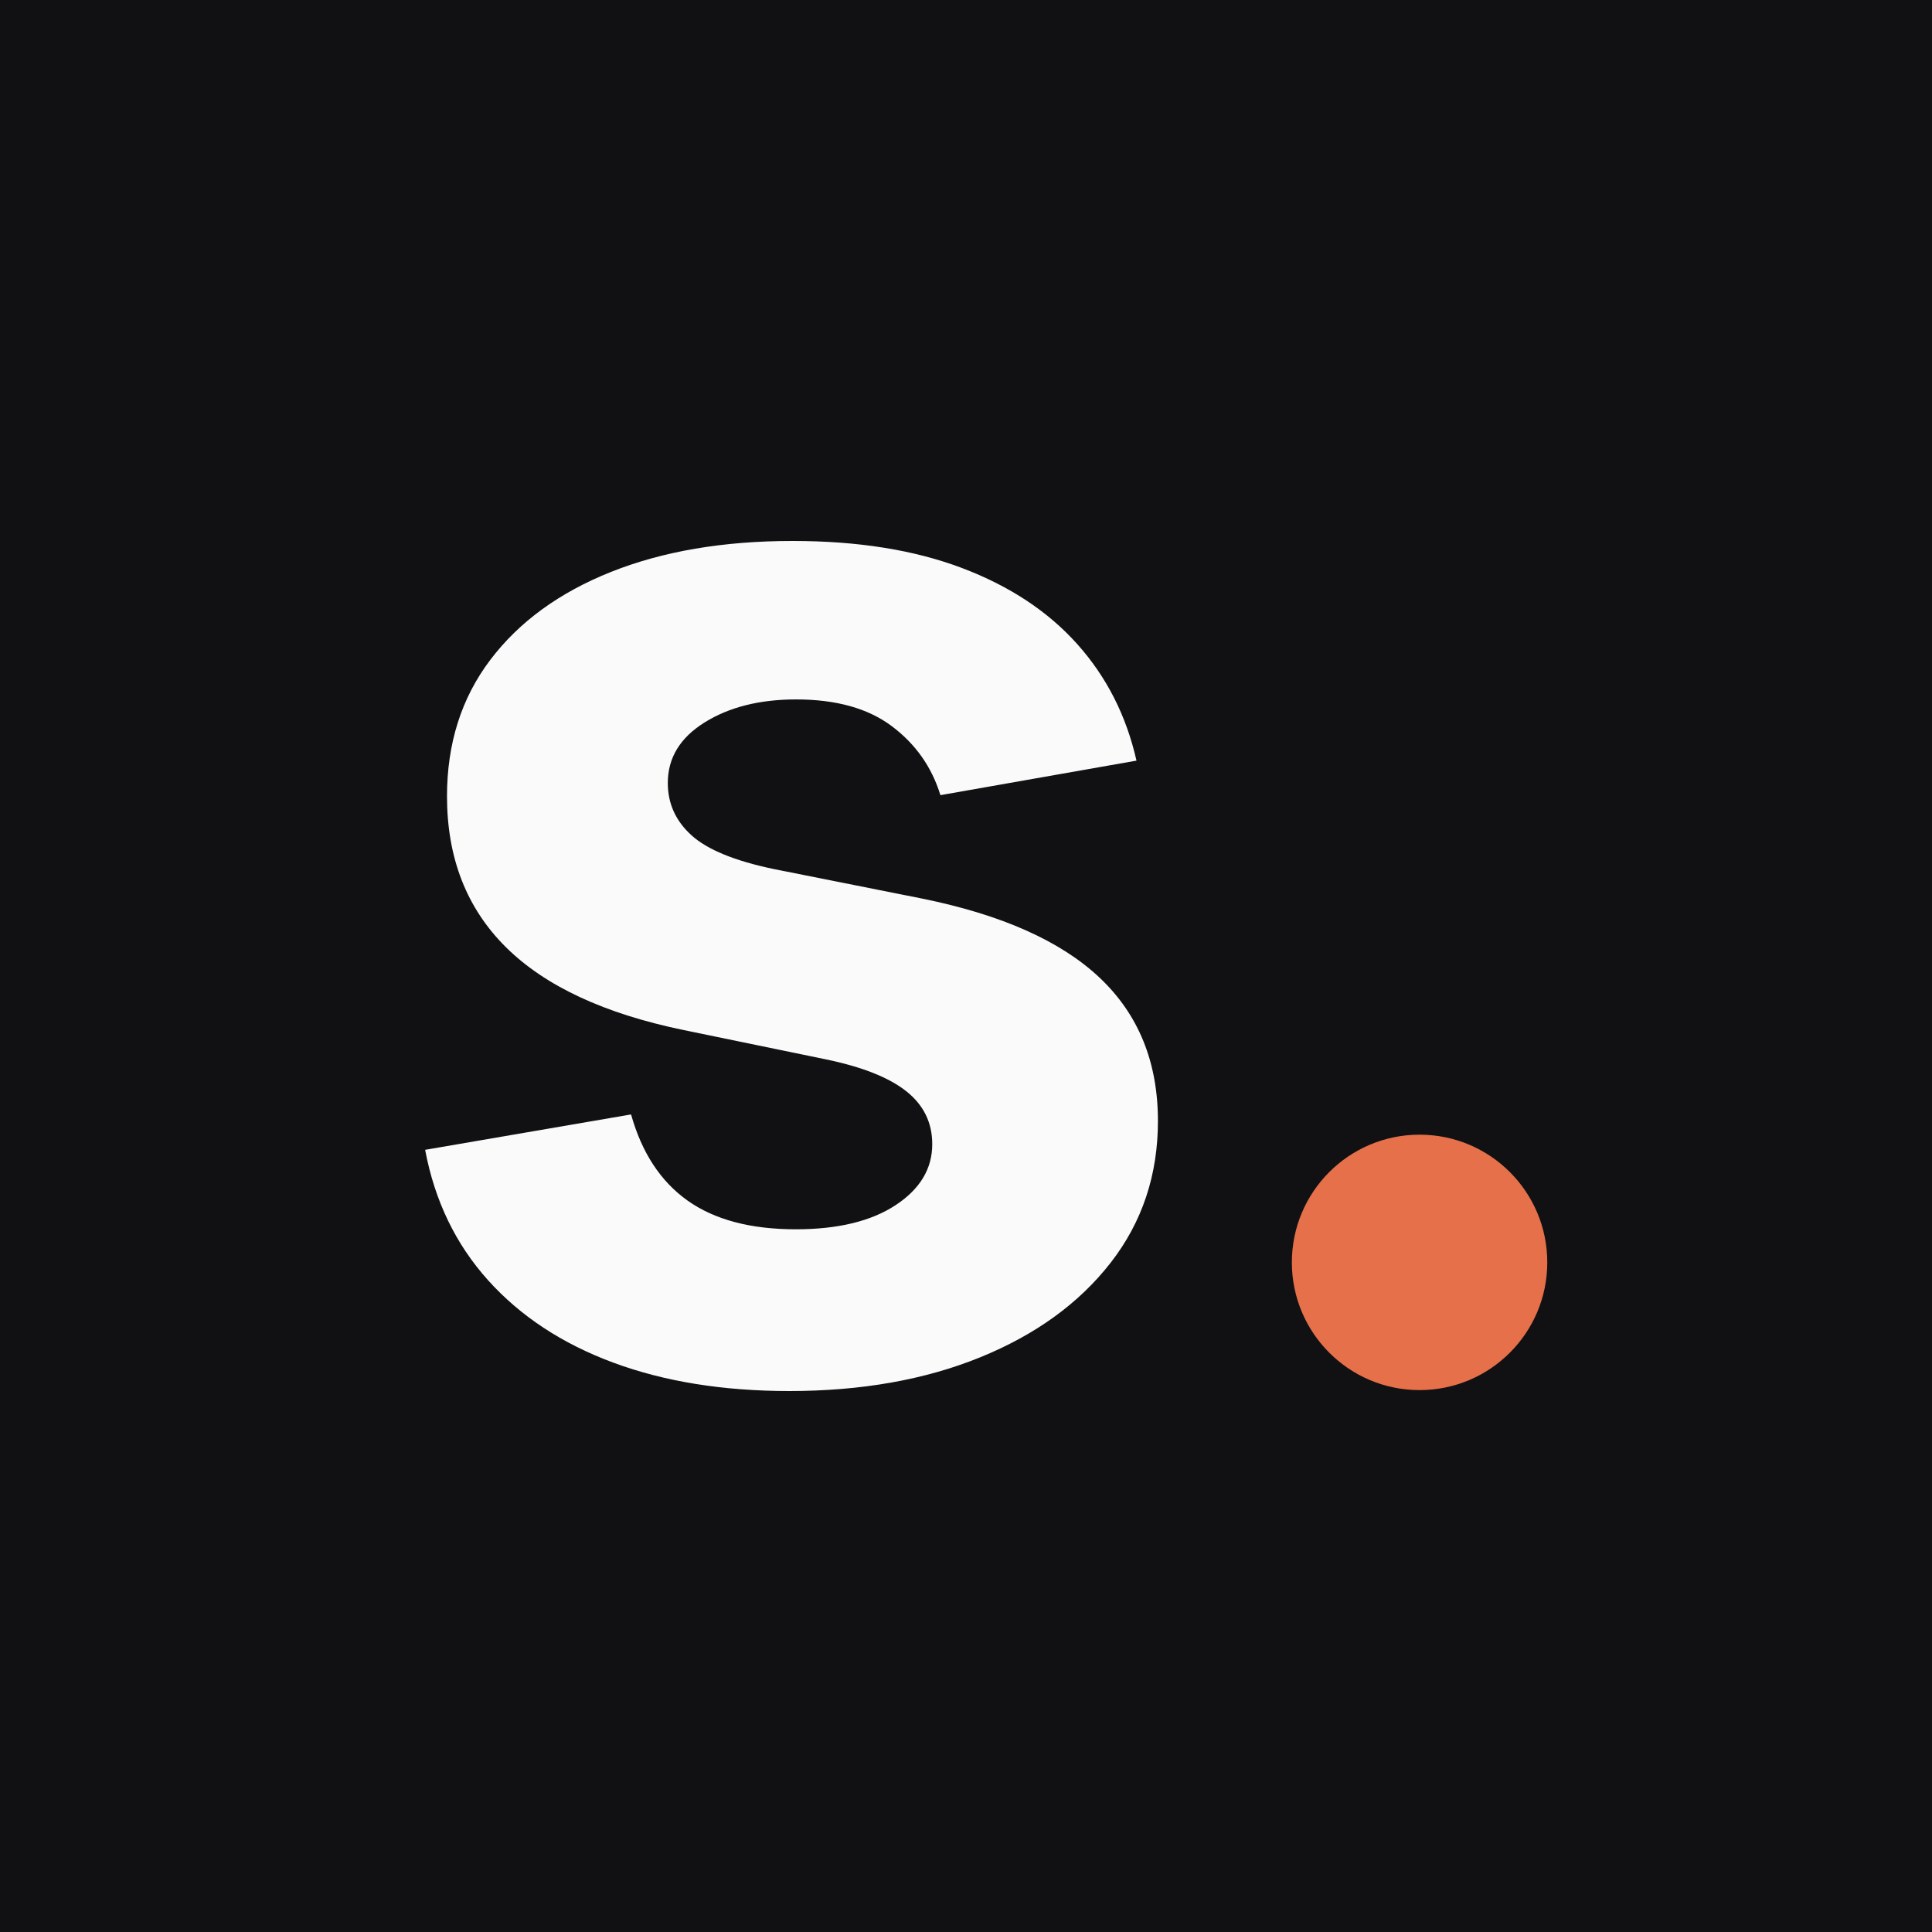
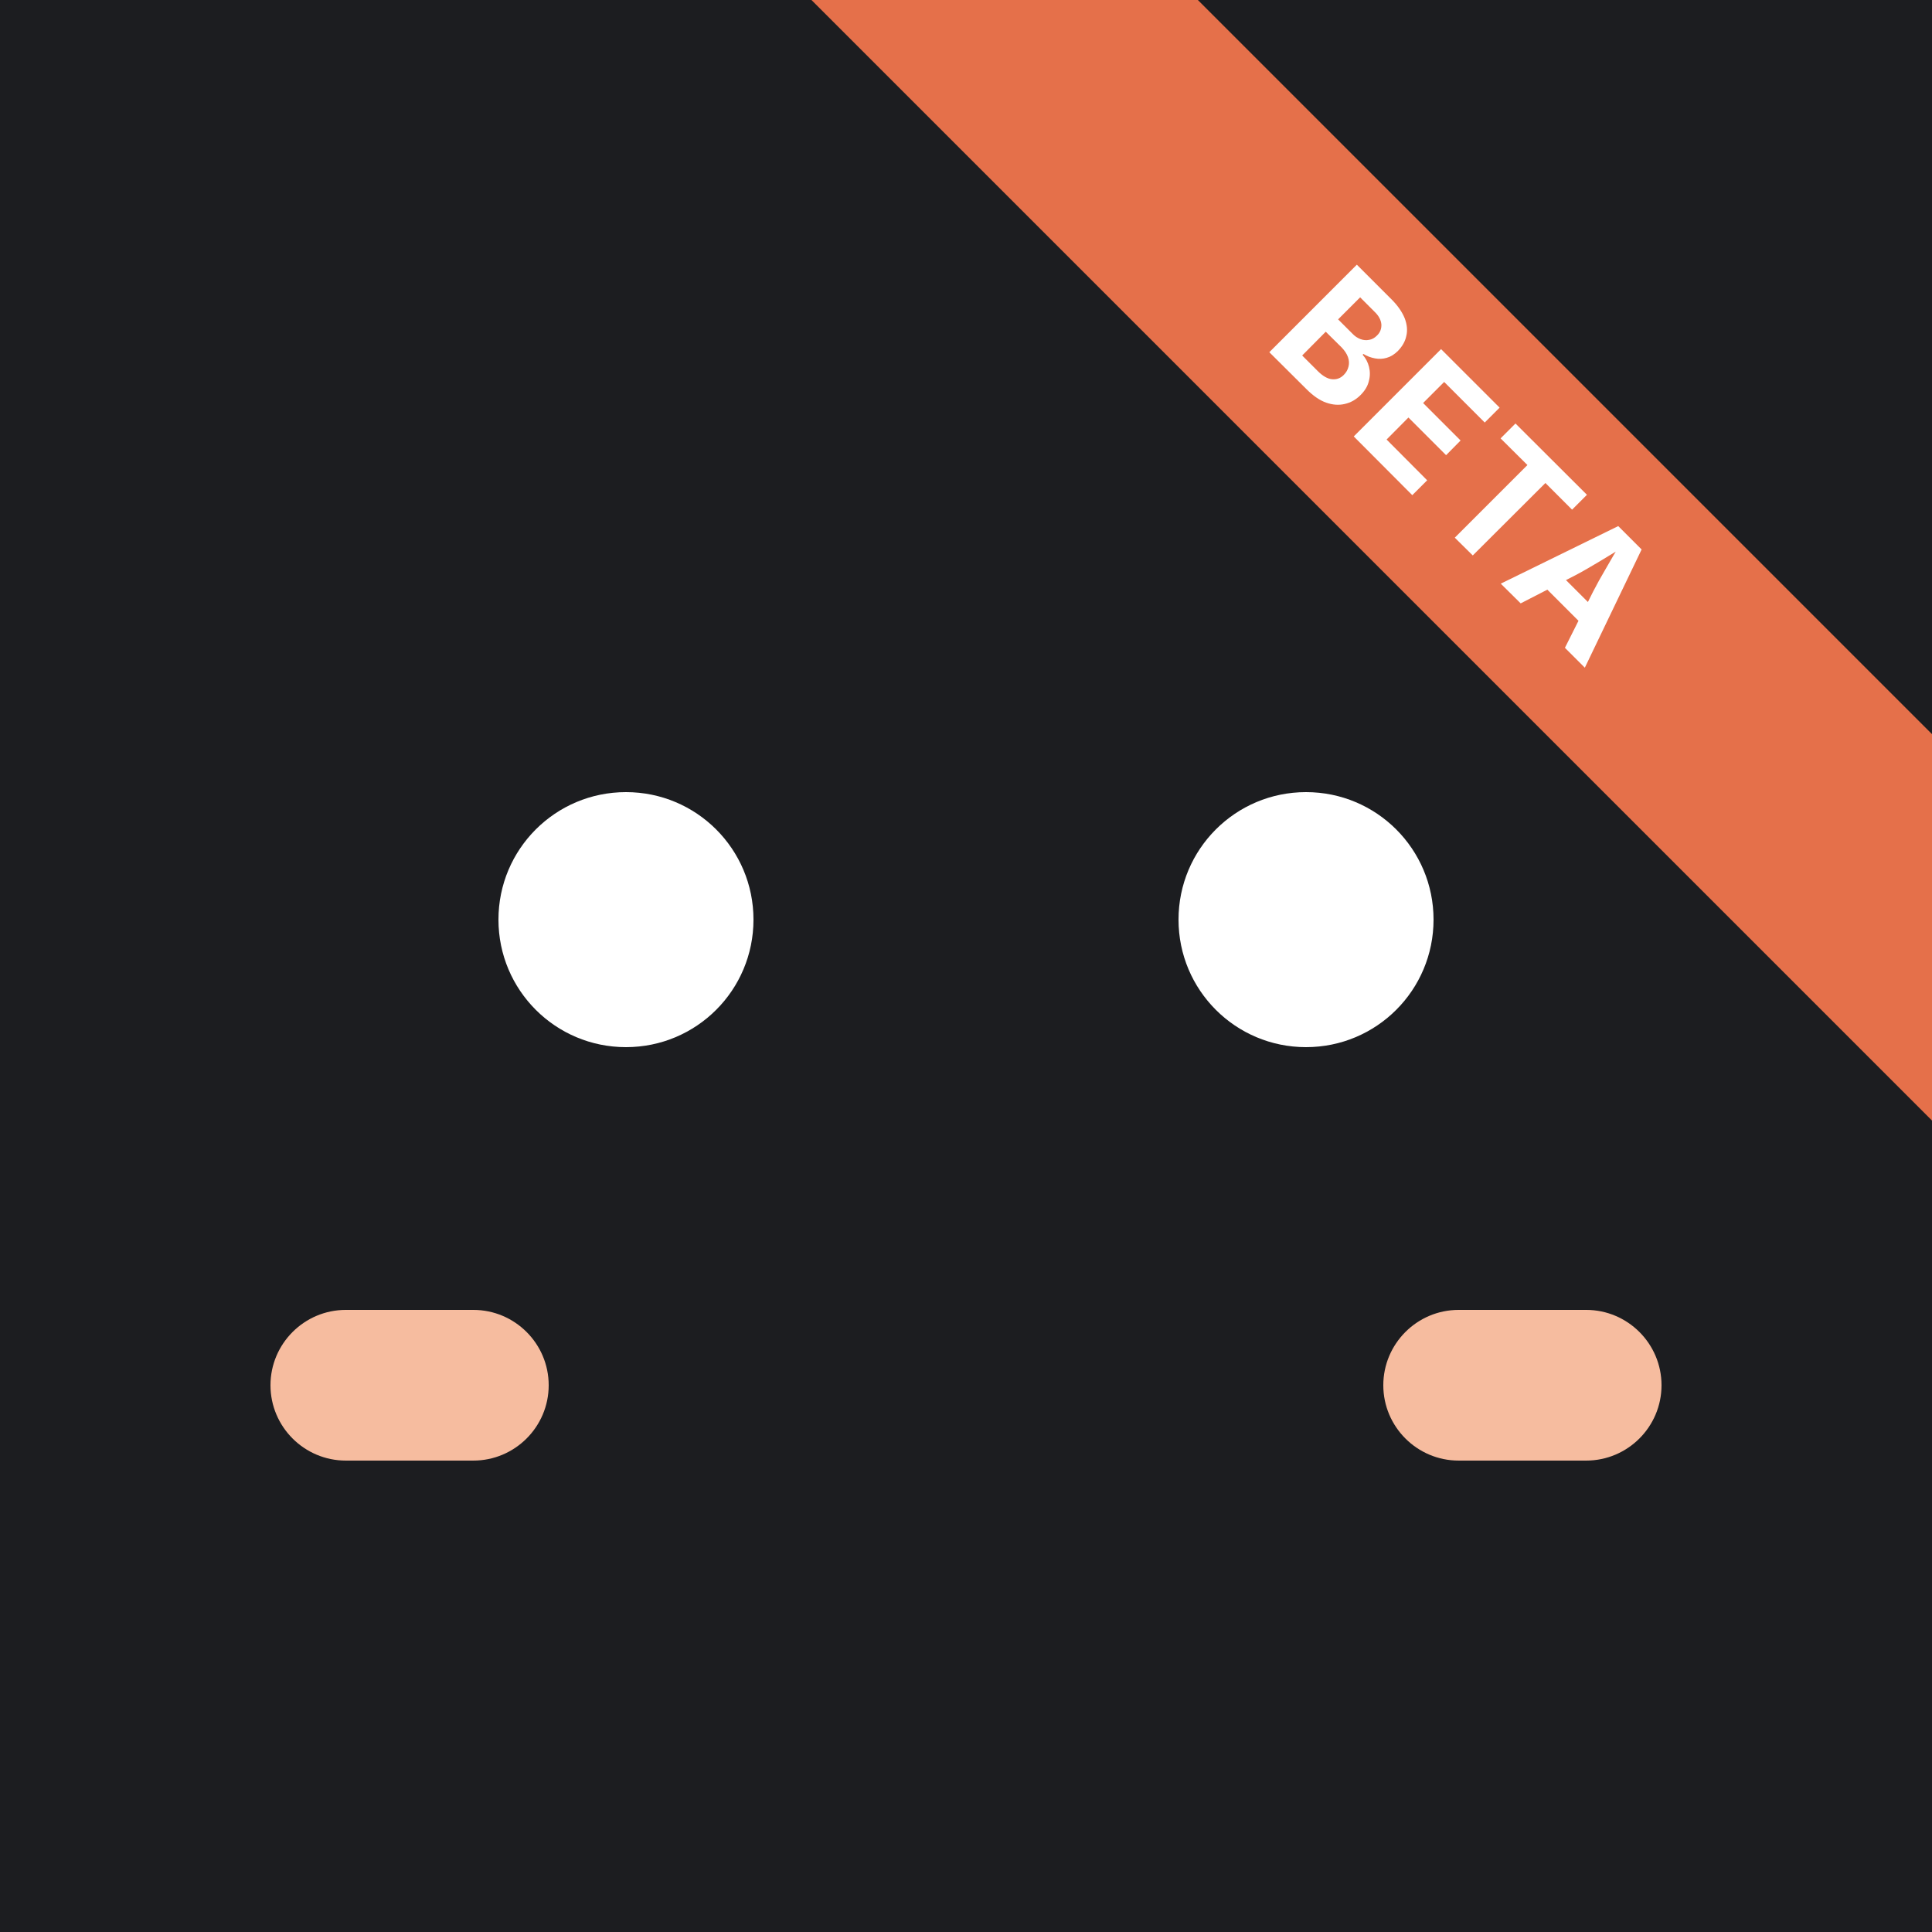
<svg xmlns="http://www.w3.org/2000/svg" width="1024" height="1024" viewBox="0 0 1024 1024" role="img">
-   <rect width="1024" height="1024" fill="#111114" />
-   <path d="M418.33 737.28C383.19 737.28 352.07 732.25 324.98 722.2C297.88 712.14 275.77 697.57 258.63 678.49C241.49 659.41 230.39 636.39 225.33 609.43L334.48 590.68C340.17 610.98 350.16 626.2 364.44 636.34C378.73 646.48 397.84 651.55 421.76 651.55C444.07 651.55 461.7 647.29 474.66 638.77C487.63 630.25 494.11 619.47 494.11 606.43C494.11 594.98 489.5 585.62 480.3 578.34C471.09 571.06 456.88 565.44 437.66 561.47L362.5 545.98C320.4 537.31 288.94 522.66 268.13 502.02C247.32 481.38 236.92 454.72 236.92 422.03C236.92 394.09 244.54 370.02 259.8 349.83C275.05 329.65 296.39 314.08 323.82 303.14C351.26 292.19 383.34 286.72 420.09 286.72C454.66 286.72 484.57 291.49 509.82 301.04C535.06 310.58 555.45 324.03 570.98 341.4C586.52 358.77 596.98 379.35 602.36 403.15L498.44 421.45C493.86 406.53 485.27 394.34 472.68 384.89C460.09 375.44 443.18 370.71 421.95 370.71C402.67 370.71 386.51 374.77 373.49 382.88C360.46 390.99 353.95 401.69 353.95 414.99C353.95 425.93 358.16 435.2 366.57 442.78C374.98 450.36 389.48 456.3 410.07 460.6L488.51 476.22C530.75 484.75 562.18 498.74 582.8 518.18C603.42 537.63 613.73 562.95 613.73 594.15C613.73 622.76 605.38 647.79 588.68 669.25C571.98 690.71 548.96 707.41 519.62 719.36C490.27 731.31 456.51 737.28 418.33 737.28Z" fill="#FAFAFA" />
-   <circle cx="752.4" cy="669.09" r="67.69" fill="#E5704A" />
+   <rect width="1024" height="1024" fill="#1C1D20" />
+   <path d="M399.36 487.42C399.36 524.8 369.15 555.01 331.78 555.01C294.4 555.01 264.19 524.8 264.19 487.42C264.19 450.05 294.4 419.84 331.78 419.84C369.15 419.84 399.36 450.05 399.36 487.42Z" fill="#FFFFFF" />
+   <path d="M759.81 487.42C759.81 524.8 729.6 555.01 692.22 555.01C654.85 555.01 624.64 524.8 624.64 487.42C624.64 450.05 654.85 419.84 692.22 419.84C729.6 419.84 759.81 450.05 759.81 487.42Z" fill="#FFFFFF" />
+   <path d="M183.3 694.27L250.88 694.27C272.9 694.27 290.82 712.19 290.82 734.21C290.82 756.22 272.9 774.14 250.88 774.14L183.3 774.14C161.28 774.14 143.36 756.22 143.36 734.21C143.36 712.19 161.28 694.27 183.3 694.27Z" fill="#F6BC9F" />
+   <path d="M773.12 694.27L840.7 694.27C862.72 694.27 880.64 712.19 880.64 734.21C880.64 756.22 862.72 774.14 840.7 774.14L773.12 774.14C751.1 774.14 733.18 756.22 733.18 734.21C733.18 712.19 751.1 694.27 773.12 694.27Z" fill="#F6BC9F" />
+   <path d="M430.08 0L634.88 0L1024 389.12L1024 593.92Z" fill="#E5704A" />
+   <path d="M672.77 186.68L719.16 140.29L737.59 158.72C740.97 162.1 743.22 165.48 744.55 168.76C745.78 172.03 746.09 175.21 745.37 178.07C744.76 181.04 743.22 183.6 740.97 185.96C739.12 187.8 737.18 189.03 735.03 189.64C732.98 190.26 730.93 190.36 728.78 189.95C726.63 189.54 724.58 188.83 722.64 187.6L722.23 188.01C723.87 189.85 724.99 192 725.61 194.46C726.22 196.92 726.22 199.48 725.5 202.04C724.89 204.7 723.35 207.16 721.1 209.41C718.64 211.87 715.88 213.4 712.7 214.12C709.63 214.84 706.36 214.63 702.87 213.4C699.39 212.17 695.91 209.72 692.43 206.23ZM690.18 188.42L698.37 196.61C701.13 199.37 703.69 200.81 706.05 201.01C708.4 201.22 710.45 200.5 712.19 198.76C713.52 197.43 714.34 195.99 714.75 194.25C715.16 192.61 715.06 190.98 714.44 189.24C713.83 187.49 712.7 185.86 711.17 184.22L702.67 175.82ZM709.22 169.27L716.7 176.74C718.03 178.18 719.46 179.1 721 179.71C722.64 180.33 724.17 180.43 725.71 180.12C727.14 179.92 728.58 179.1 729.8 177.87C731.55 176.23 732.26 174.18 732.16 171.93C731.96 169.68 730.83 167.42 728.58 165.27L720.9 157.59ZM717.52 231.32L763.8 185.04L794.83 216.06L786.94 223.95L765.44 202.44L754.28 213.61L774.14 233.47L766.46 241.25L746.5 221.29L734.92 232.96L756.43 254.57L748.54 262.45ZM795.34 232.35L803.23 224.46L841.11 262.25L833.23 270.13L819.1 256L780.6 294.4L771.07 284.98L809.57 246.48ZM795.44 309.35L857.7 278.84L870.09 291.23L839.99 353.89L829.44 343.35L844.39 313.55C846.34 309.76 848.59 305.66 851.15 301.36C853.61 296.96 856.47 292.25 859.44 287.23L861.49 289.28C856.47 292.35 851.76 295.22 847.46 297.78C843.16 300.34 839.17 302.69 835.48 304.64L805.99 319.8ZM816.13 308.53L823.6 301.06L848.28 325.73L840.81 333.21Z" fill="#FFFFFF" />
</svg>
